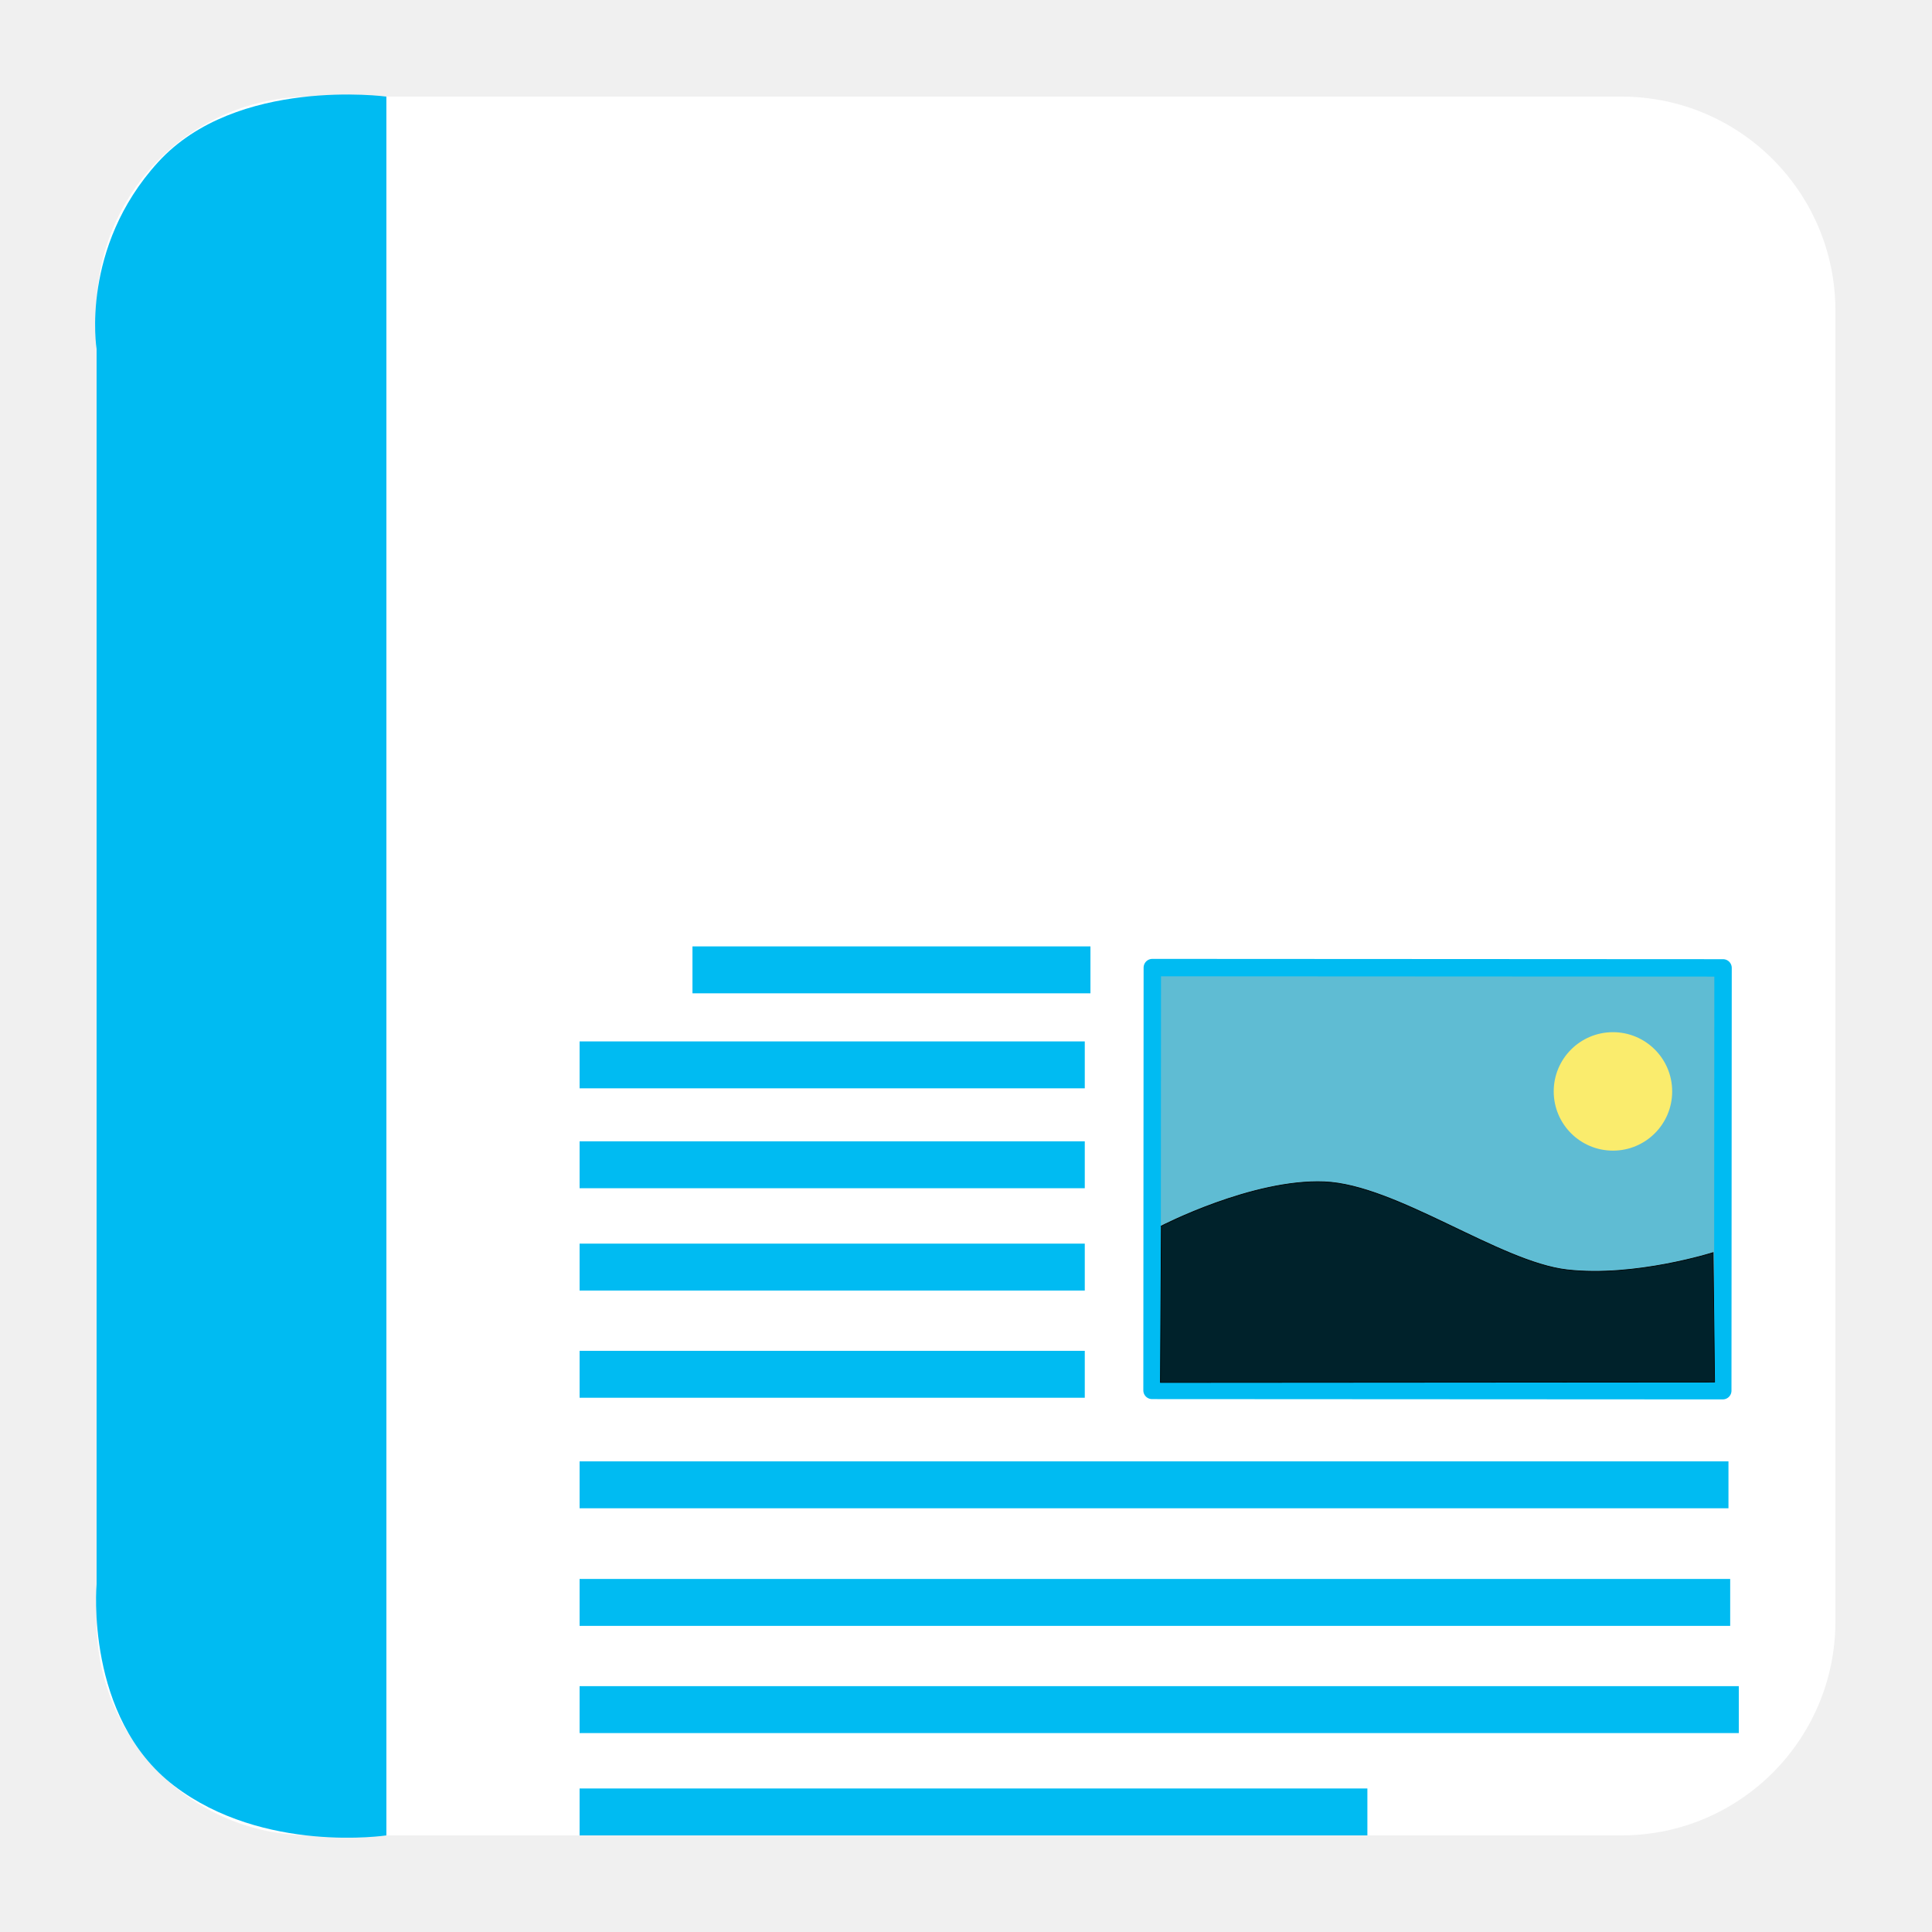
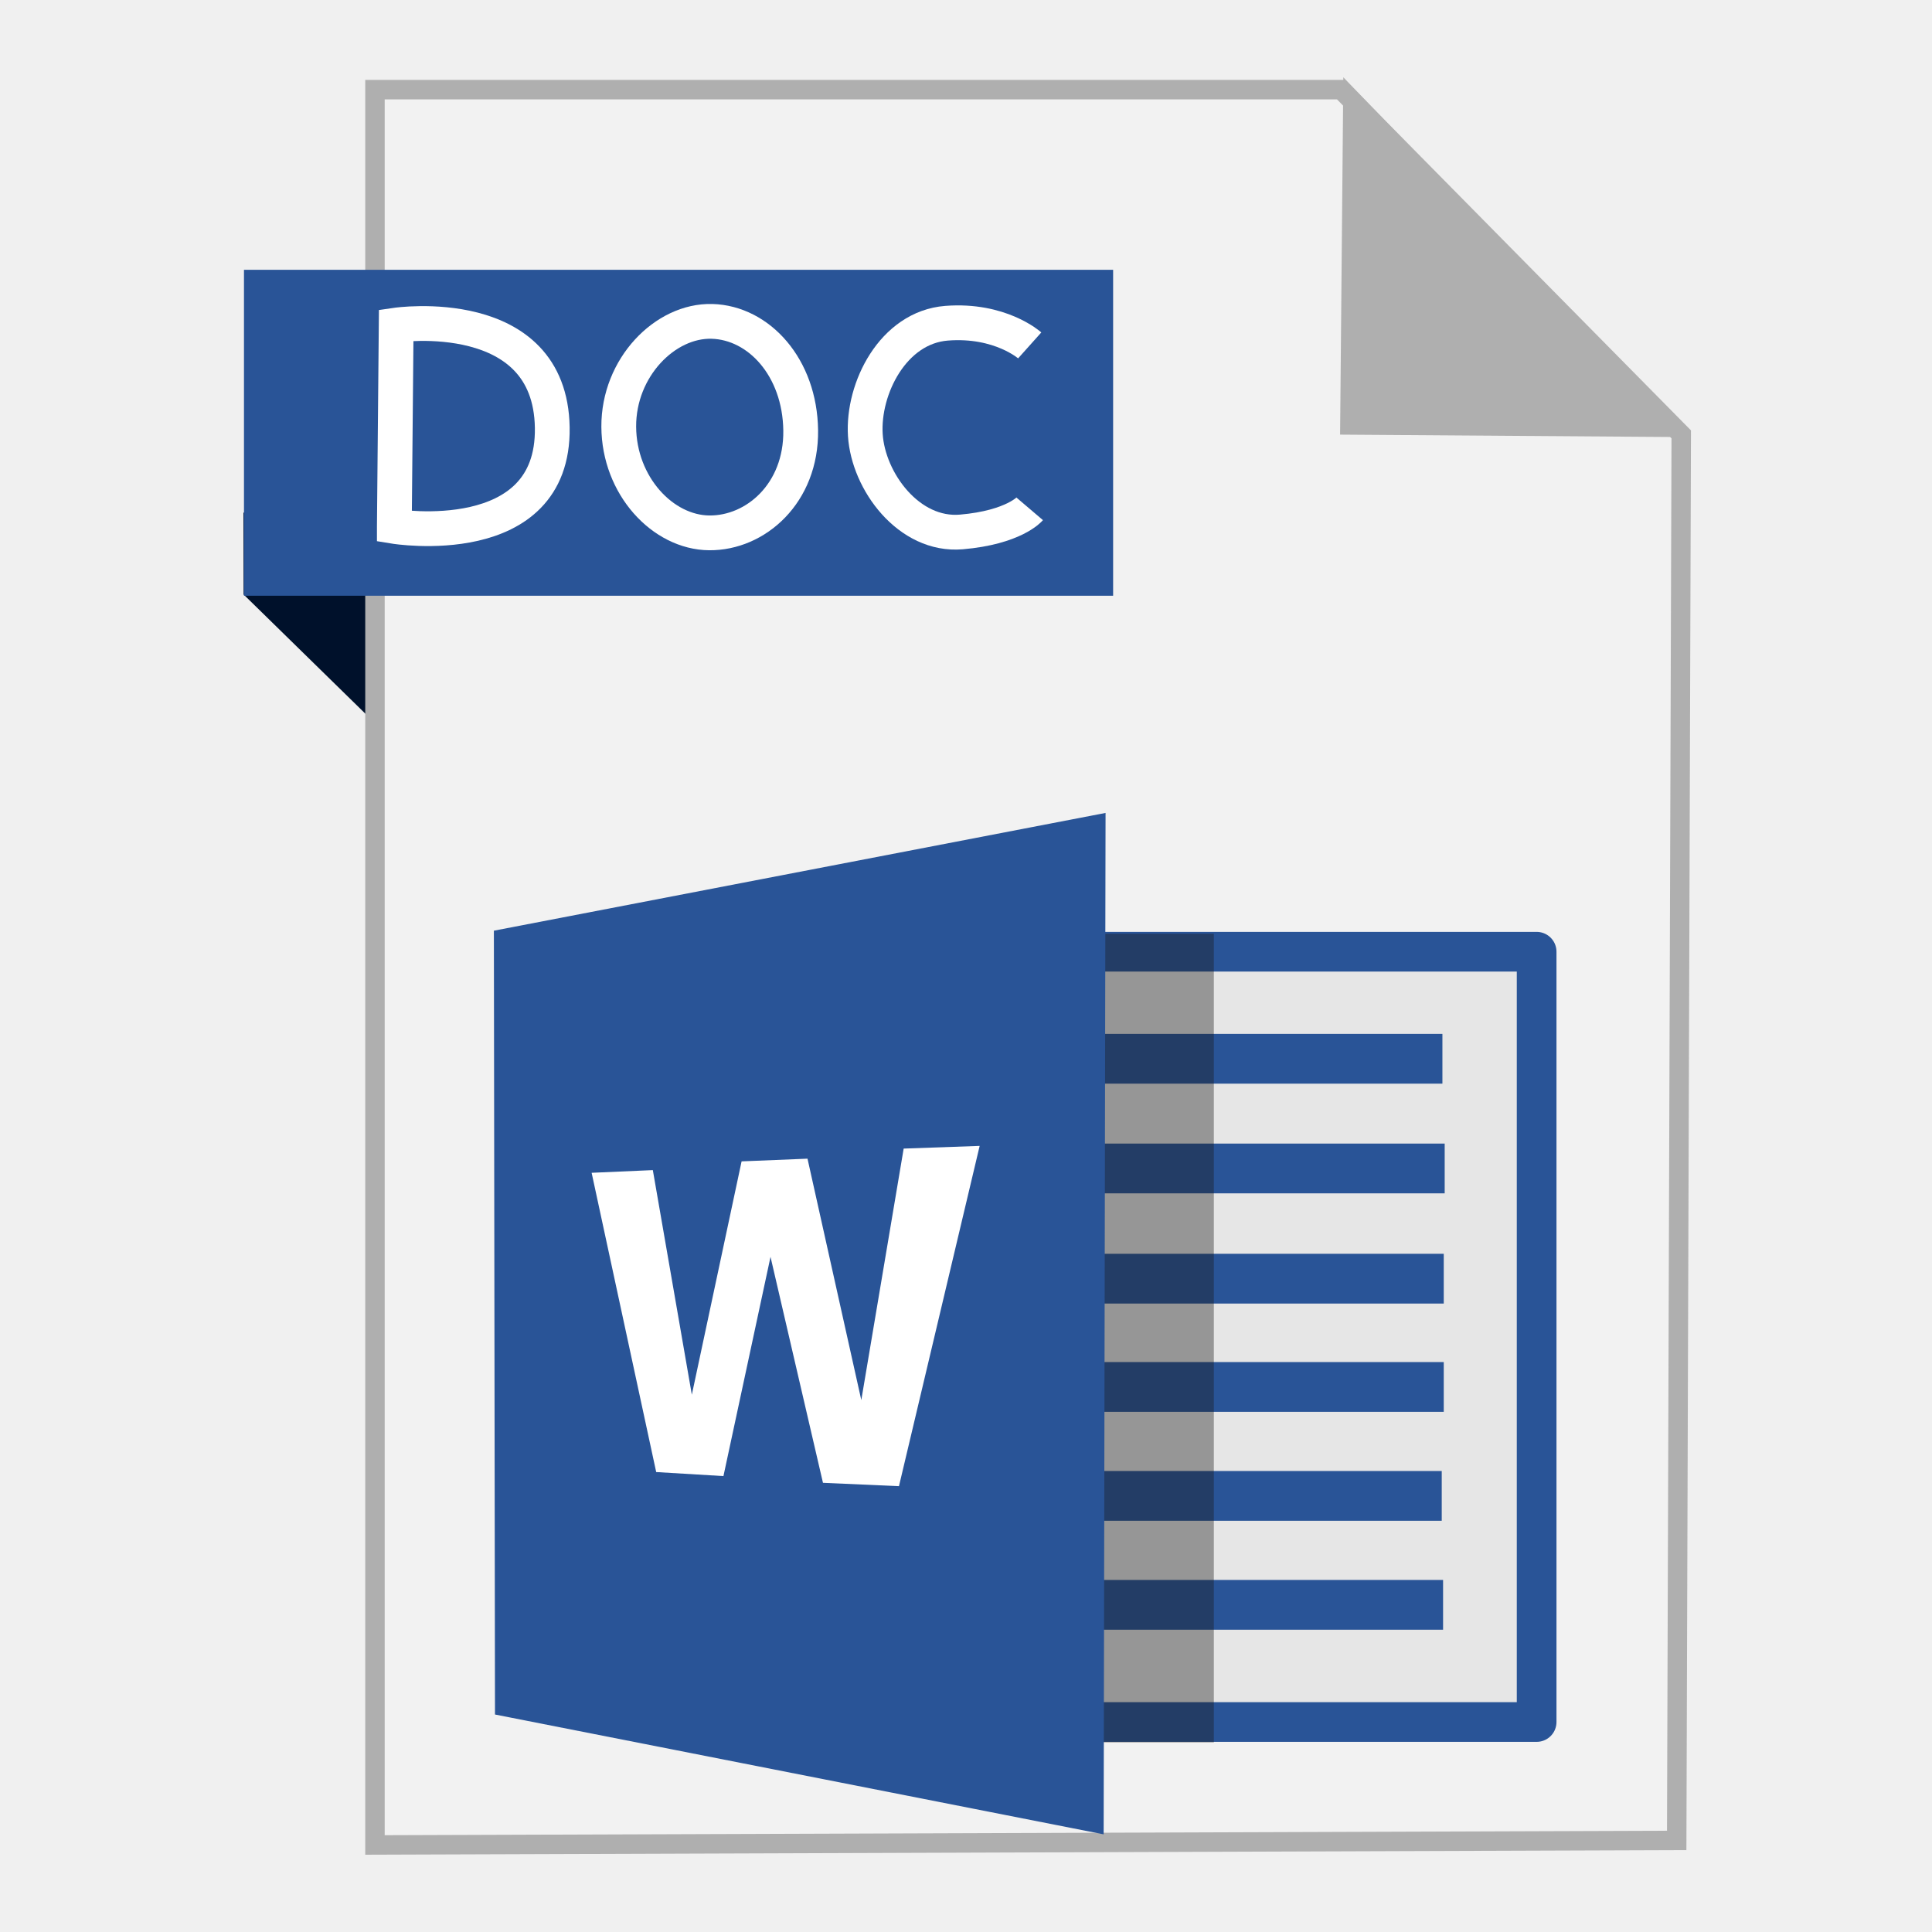
<svg xmlns="http://www.w3.org/2000/svg" width="500" height="500" id="svg2" version="1.1">
  <defs id="defs4" />
  <g id="layer1" transform="translate(0,-552.3622)">
-     <rect style="fill:#ffffff;fill-opacity:1;stroke:none" id="rect3000" width="450" height="450" x="25" y="577.362" ry="55.366" />
-     <path style="fill:#00bbf2;stroke:none;stroke-width:1px;stroke-linecap:butt;stroke-linejoin:miter;stroke-opacity:1;fill-opacity:1" d="M 100,475 100,25 C 100,25 61.202,19.759 40.94,41.935 20.678,64.111 25,90.3 25,90.3 L 25,410 c 0,0 -3.105,34.449 20.038,52.138 C 68.182,479.826 100,475 100,475 z" id="path3770" transform="translate(0,552.3622)" />
-     <rect style="fill:#00bbf2;fill-opacity:1;stroke:none" id="rect2990-3" width="297.325" height="12.143" x="150" y="930.56" />
-     <rect style="fill:#00bbf2;fill-opacity:1;stroke:none" id="rect2990-3-7" width="297.771" height="12.143" x="150" y="960.994" />
-     <rect style="fill:#00bbf2;fill-opacity:1;stroke:none" id="rect2990-3-5" width="300" height="12.143" x="150" y="988.738" />
-     <rect style="fill:#00bbf2;fill-opacity:1;stroke:none" id="rect2990-3-35" width="203.88" height="12.143" x="150" y="1015.22" />
-     <rect style="fill:#5fbcd3;fill-opacity:1;stroke:#00bbf2;stroke-width:4.506;stroke-linecap:round;stroke-linejoin:round;stroke-miterlimit:4;stroke-opacity:1;stroke-dasharray:none" id="rect2997" width="147.706" height="109.422" x="298.749" y="802.616" transform="matrix(0.9999999,5.2631278e-4,-6.6188717e-4,0.9999998,0,0)" />
-     <path style="fill:#faec6d;fill-opacity:1;stroke:none" id="path3767" d="m 1014.286,126.286 a 71.429,74.286 0 1 1 -8e-4,-0.349" transform="matrix(0.2146017,1.290972e-4,-1.1949268e-4,0.2063478,215.1066,808.637)" />
-     <path style="fill:#00222b;stroke:#000000;stroke-width:0.188px;stroke-linecap:butt;stroke-linejoin:miter;stroke-opacity:1" d="m 300.552,869.661 -0.228,40.477 143.409,-0.104 -0.38,-33.493 c 0,0 -20.25,6.455 -37.763,4.458 -17.514,-1.997 -44.215,-22.024 -62.852,-22.779 -18.637,-0.755 -42.187,11.44 -42.187,11.44 z" id="path3787" />
-     <rect style="fill:#00bbf2;fill-opacity:1;stroke:none" id="rect2990-3-35-6" width="130.739" height="12.143" x="150" y="901.956" />
-     <rect style="fill:#00bbf2;fill-opacity:1;stroke:none" id="rect2990-3-35-6-2" width="130.739" height="12.143" x="150" y="874.213" />
-     <rect style="fill:#00bbf2;fill-opacity:1;stroke:none" id="rect2990-3-35-6-9" width="130.739" height="12.143" x="150" y="847.731" />
-     <rect style="fill:#00bbf2;fill-opacity:1;stroke:none" id="rect2990-3-35-6-1" width="130.739" height="12.143" x="150" y="821.879" />
-     <rect style="fill:#00bbf2;fill-opacity:1;stroke:none" id="rect2990-3-35-6-27" width="102.996" height="12.143" x="179.21" y="797.289" />
+     <path style="fill:#00112b;fill-rule:evenodd;stroke:none;stroke-width:1px;stroke-linecap:butt;stroke-linejoin:miter;stroke-opacity:1" d="M 63.039,706.212 116.261,758.311 114.601,685.269 63,685.024 Z" id="path4230" />
+     <path style="fill:#f2f2f2;fill-rule:evenodd;stroke:#afafaf;stroke-width:5.035;stroke-linecap:butt;stroke-linejoin:miter;stroke-miterlimit:4;stroke-dasharray:none;stroke-opacity:1" d="m 97.041,1029.836 336.888,-1.174 1.174,-363.886 -88.037,-89.211 -250.025,0 z" id="path3364" />
+     <path style="fill:#afafaf;fill-opacity:1;fill-rule:evenodd;stroke:#afafaf;stroke-width:5.035;stroke-linecap:butt;stroke-linejoin:miter;stroke-miterlimit:4;stroke-dasharray:none;stroke-opacity:1" d="m 431.519,662.931 -82.164,-0.587 0.759,-83.804 z" id="path4166" />
+     <rect style="fill:#295497;fill-opacity:1;stroke:none;stroke-width:5;stroke-miterlimit:4;stroke-dasharray:none;stroke-opacity:1" id="rect4228" width="224.936" height="84.351" x="63.14" y="622.187" />
+     <g id="g4250" transform="matrix(1.194539,0,0,1.194539,-879.0859,-130.7174)">
+       <g transform="translate(232.4176,185.4396)" id="g4235">
+         <rect style="fill:#e6e6e6;fill-opacity:1;stroke:#295497;stroke-width:8.598;stroke-linecap:butt;stroke-linejoin:round;stroke-miterlimit:4;stroke-dasharray:none;stroke-opacity:1" id="rect4192" width="144.632" height="166.885" x="691.786" y="592.587" />
+         <rect style="fill:#295497;fill-opacity:1;stroke:none;stroke-width:8.598;stroke-linecap:butt;stroke-linejoin:round;stroke-miterlimit:4;stroke-dasharray:none;stroke-opacity:1" id="rect4194" width="88.874" height="10.781" x="727.13" y="610.391" />
+         <rect style="fill:#295497;fill-opacity:1;stroke:none;stroke-width:8.598;stroke-linecap:butt;stroke-linejoin:round;stroke-miterlimit:4;stroke-dasharray:none;stroke-opacity:1" id="rect4194-2" width="88.874" height="10.781" x="727.624" y="634.155" />
+         <rect style="fill:#295497;fill-opacity:1;stroke:none;stroke-width:8.598;stroke-linecap:butt;stroke-linejoin:round;stroke-miterlimit:4;stroke-dasharray:none;stroke-opacity:1" id="rect4194-0" width="88.874" height="10.781" x="727.421" y="658.033" />
+         <rect style="fill:#295497;fill-opacity:1;stroke:none;stroke-width:8.598;stroke-linecap:butt;stroke-linejoin:round;stroke-miterlimit:4;stroke-dasharray:none;stroke-opacity:1" id="rect4194-23" width="88.874" height="10.781" x="727.421" y="681.49" />
+         <rect style="fill:#295497;fill-opacity:1;stroke:none;stroke-width:8.598;stroke-linecap:butt;stroke-linejoin:round;stroke-miterlimit:4;stroke-dasharray:none;stroke-opacity:1" id="rect4194-5" width="88.874" height="10.781" x="726.984" y="705.092" />
+         <rect style="fill:#295497;fill-opacity:1;stroke:none;stroke-width:8.598;stroke-linecap:butt;stroke-linejoin:round;stroke-miterlimit:4;stroke-dasharray:none;stroke-opacity:1" id="rect4194-51" width="88.874" height="10.781" x="727.275" y="728.695" />
+       </g>
+       <rect y="774.132" x="947.802" height="175.208" width="51.099" id="rect4244" style="fill:#1a1a1a;fill-opacity:0.392;stroke:none;stroke-width:8.598;stroke-linecap:butt;stroke-linejoin:round;stroke-miterlimit:4;stroke-dasharray:none;stroke-opacity:1" />
+       <path id="path3390" d="m 975.442,747.958 -132.522,25.513 0.241,169.817 131.868,25.962 z" style="fill:#295497;fill-opacity:1;fill-rule:evenodd;stroke:none;stroke-width:1px;stroke-linecap:butt;stroke-linejoin:miter;stroke-opacity:1" />
+       <path id="path4248" d="m 864.1,825.924 13.258,-0.583 8.45,48.662 10.781,-50.556 14.278,-0.583 11.656,52.305 9.179,-54.49 16.464,-0.583 -17.483,73.722 -16.464,-0.728 -11.364,-48.954 -10.199,47.497 -14.569,-0.874 z" style="fill:#ffffff;fill-opacity:1;fill-rule:evenodd;stroke:none;stroke-width:1px;stroke-linecap:butt;stroke-linejoin:miter;stroke-opacity:1" />
+     </g>
+     <path style="fill:none;fill-rule:evenodd;stroke:#ffffff;stroke-width:9;stroke-linecap:butt;stroke-linejoin:miter;stroke-opacity:1;stroke-miterlimit:4;stroke-dasharray:none" d="m 102.055,688.595 0.478,-52.103 c 0,0 39.881,-5.811 40.392,26.53 0.511,32.341 -40.87,25.574 -40.87,25.574 z" id="path4271" />
+     <path style="fill:none;fill-rule:evenodd;stroke:#ffffff;stroke-width:9;stroke-linecap:butt;stroke-linejoin:miter;stroke-opacity:1;stroke-miterlimit:4;stroke-dasharray:none" d="m 183.556,690.268 c -12.025,-0.101 -23.352,-12.188 -23.423,-27.486 -0.07,-15.297 11.994,-27.588 24.14,-27.247 12.145,0.341 22.738,11.919 22.945,28.203 0.206,16.283 -11.636,26.631 -23.662,26.53 z" id="path4273" />
+     <path style="fill:none;fill-rule:evenodd;stroke:#ffffff;stroke-width:9;stroke-linecap:butt;stroke-linejoin:miter;stroke-opacity:1;stroke-miterlimit:4;stroke-dasharray:none" d="m 266.491,641.75 c 0,0 -7.616,-6.816 -21.511,-5.736 -13.895,1.08 -21.778,16.924 -21.033,28.92 0.745,11.996 11.265,26.268 24.857,25.096 13.592,-1.172 17.686,-5.975 17.686,-5.975" id="path4275" />
  </g>
</svg>
